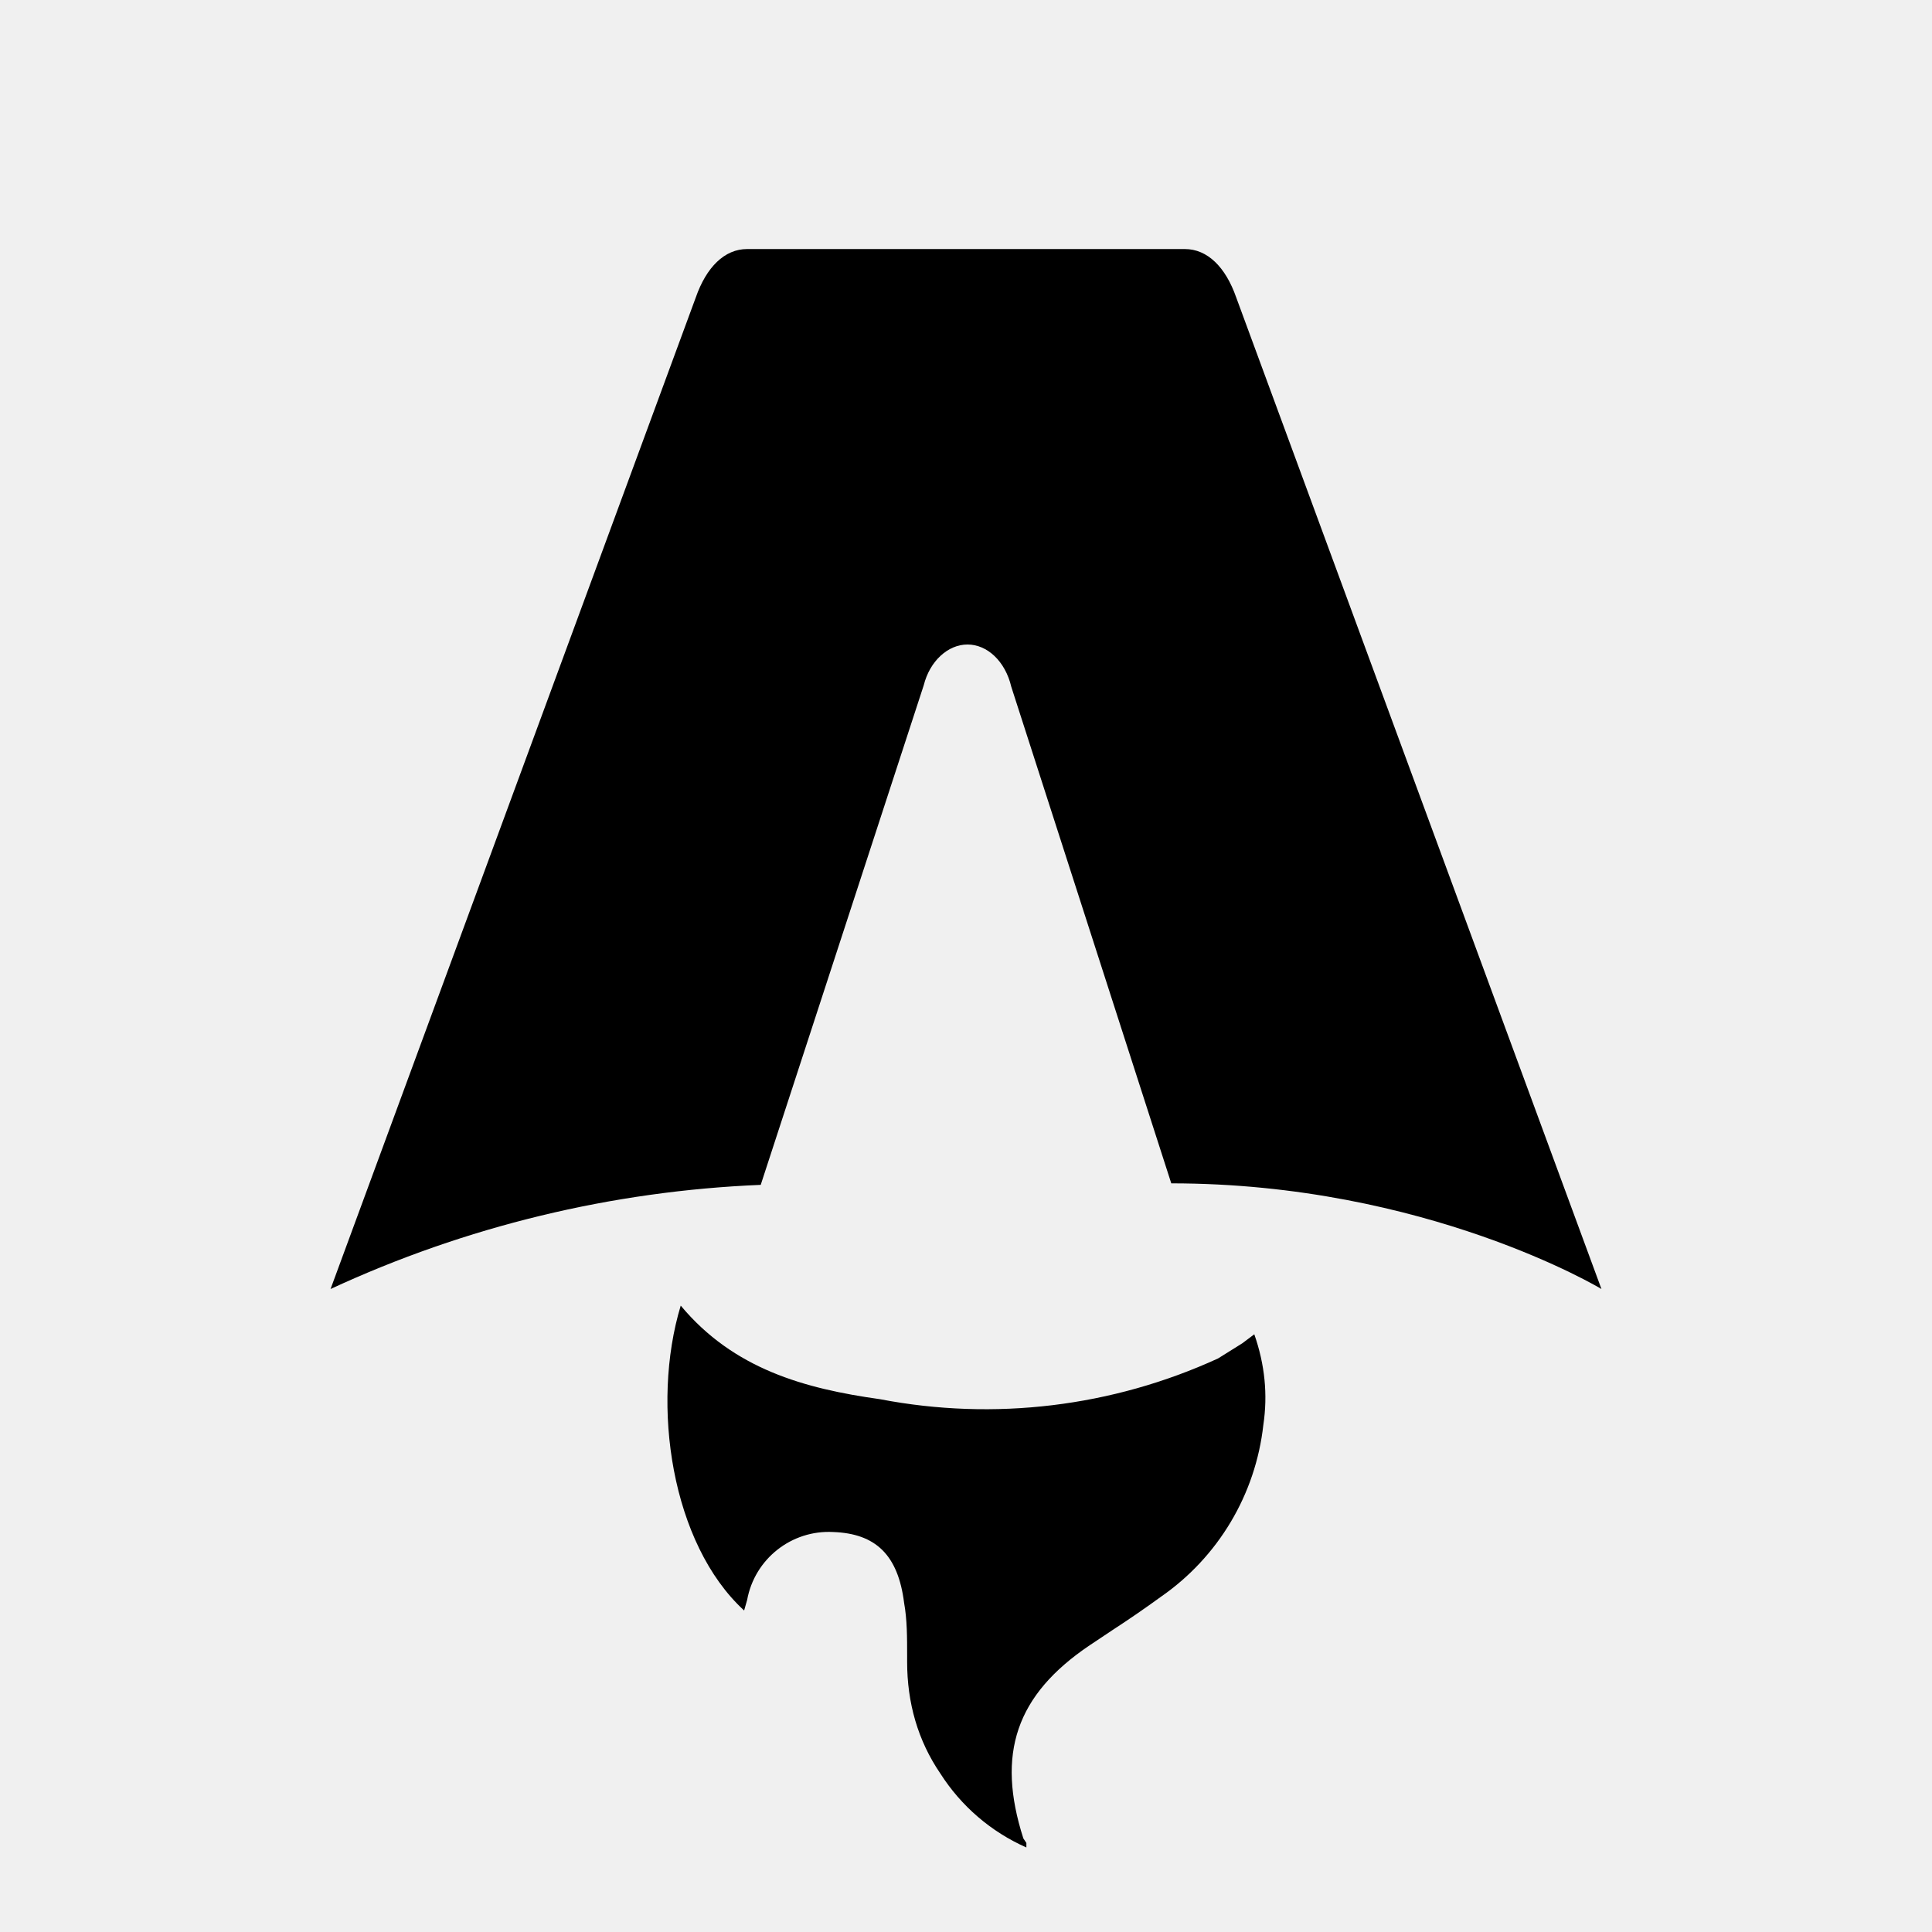
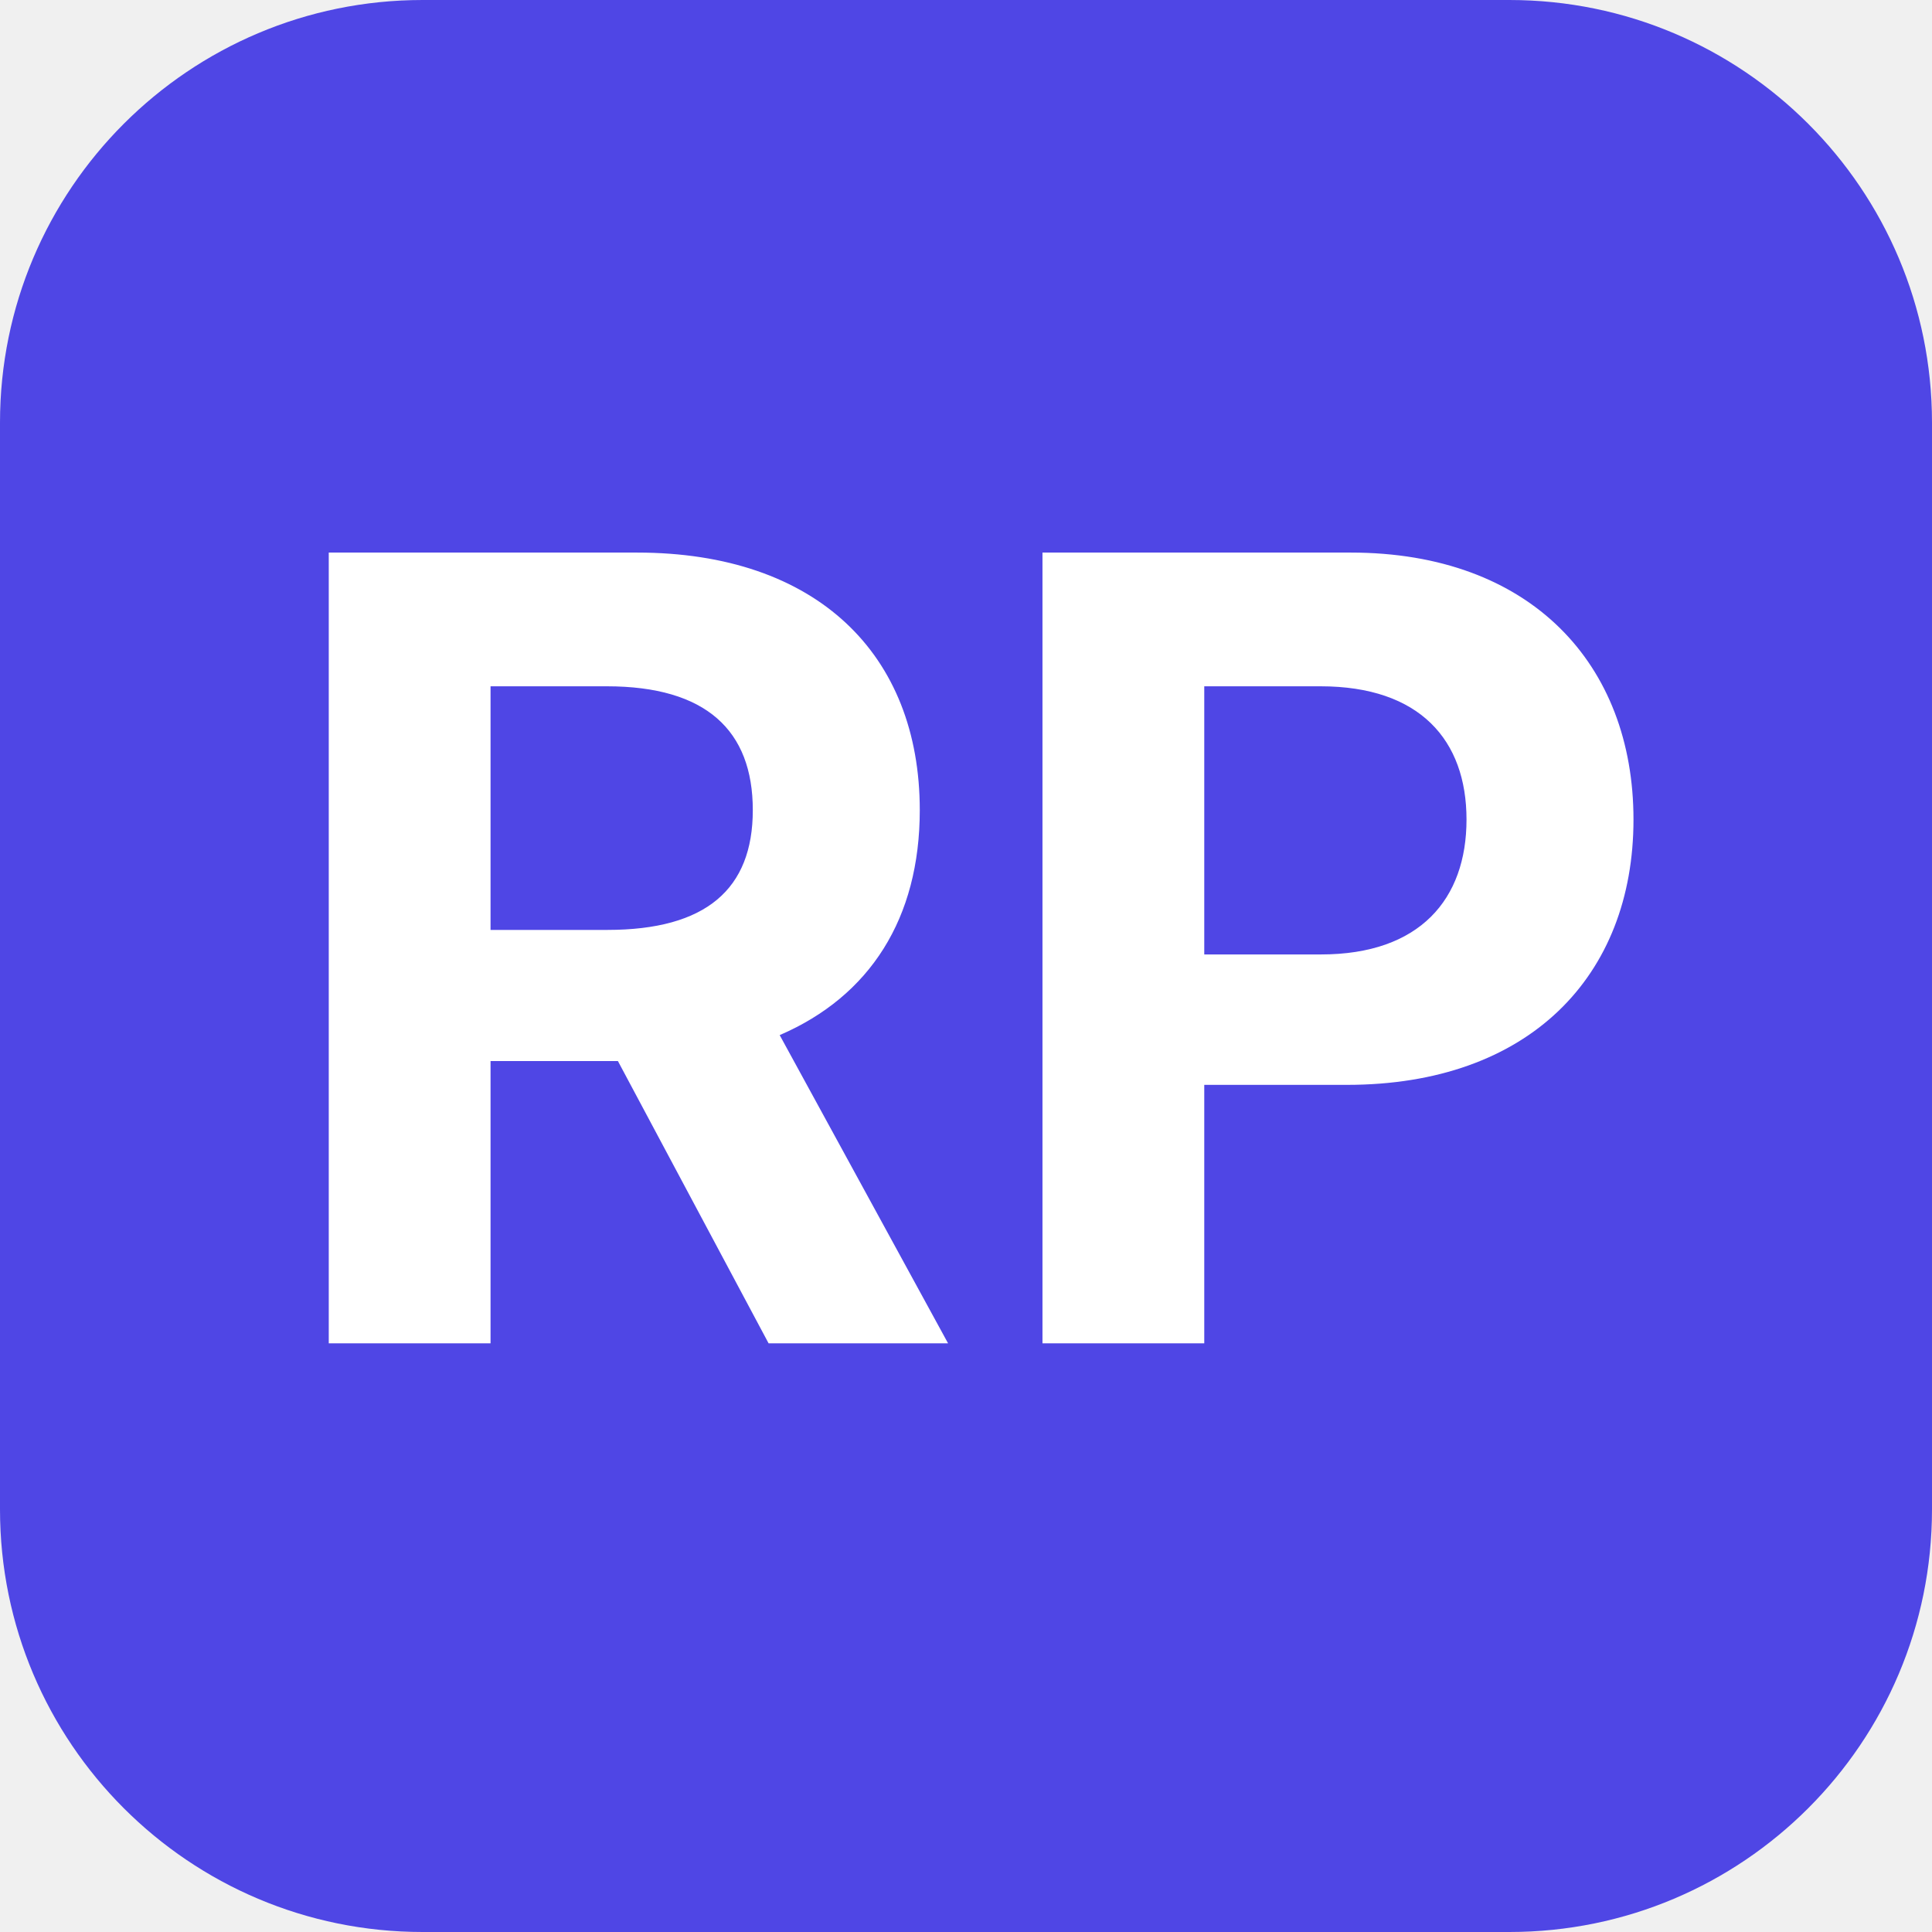
- <svg xmlns="http://www.w3.org/2000/svg" fill="none" viewBox="0 0 128 128">
-   <path d="M50.4 78.5a75.1 75.1 0 0 0-28.5 6.9l24.2-65.7c.7-2 1.9-3.2 3.4-3.2h29c1.5 0 2.7 1.2 3.4 3.2l24.2 65.7s-11.6-7-28.5-7L67 45.5c-.4-1.7-1.6-2.8-2.9-2.8-1.3 0-2.5 1.1-2.9 2.7L50.4 78.5Zm-1.1 28.2Zm-4.2-20.2c-2 6.6-.6 15.8 4.2 20.2a17.5 17.5 0 0 1 .2-.7 5.5 5.5 0 0 1 5.7-4.5c2.8.1 4.3 1.5 4.7 4.7.2 1.1.2 2.3.2 3.5v.4c0 2.7.7 5.2 2.2 7.4a13 13 0 0 0 5.7 4.9v-.3l-.2-.3c-1.8-5.6-.5-9.5 4.4-12.8l1.5-1a73 73 0 0 0 3.2-2.2 16 16 0 0 0 6.8-11.4c.3-2 .1-4-.6-6l-.8.6-1.6 1a37 37 0 0 1-22.4 2.7c-5-.7-9.7-2-13.2-6.2Z" />
+ <svg xmlns="http://www.w3.org/2000/svg" viewBox="0 0 128 128">
  <style>
-         path { fill: #000; }
-         @media (prefers-color-scheme: dark) {
-             path { fill: #FFF; }
-         }
-     </style>
+     rect { fill: rgb(79 70 229); }
+     text { fill: #fff; }
+     @media (prefers-color-scheme: dark) {
+       rect { fill: rgb(129 140 248); }
+       text { fill: rgb(15 23 42); }
+     }
+   </style>
+   <rect width="128" height="128" rx="28" />
+   <text x="64" y="89" font-family="system-ui, -apple-system, sans-serif" font-size="72" font-weight="700" text-anchor="middle">RP</text>
</svg>
